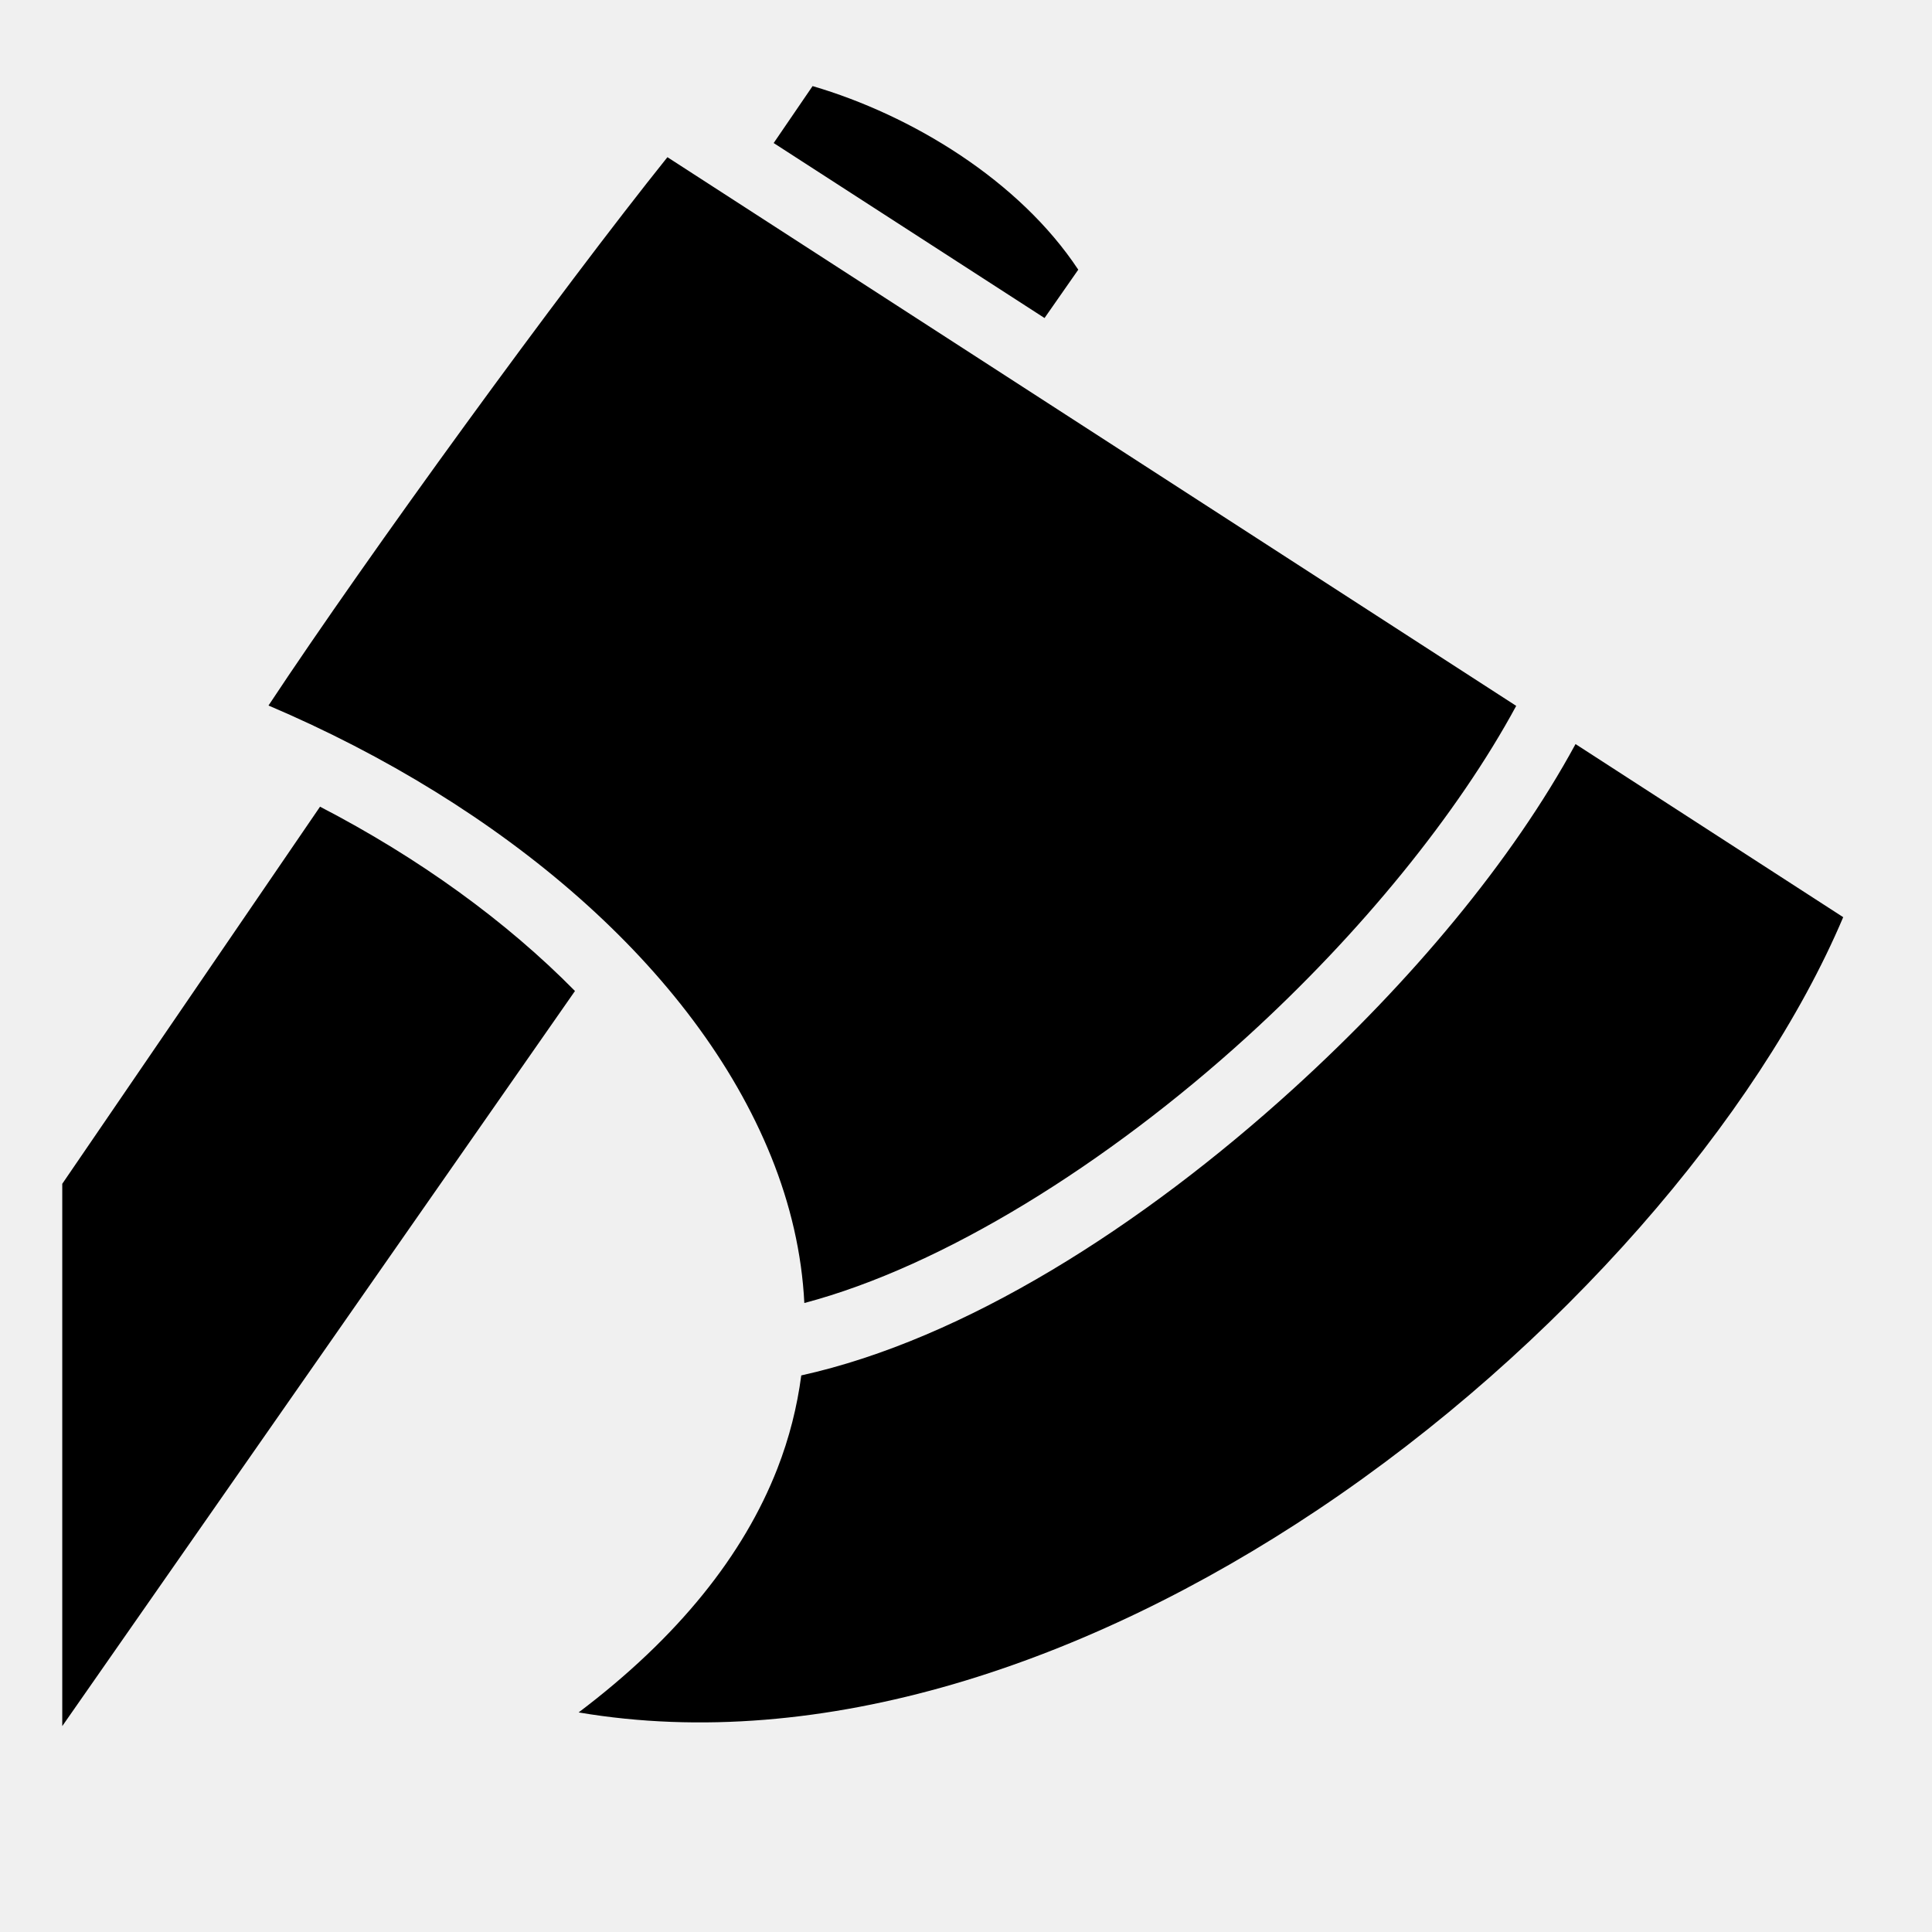
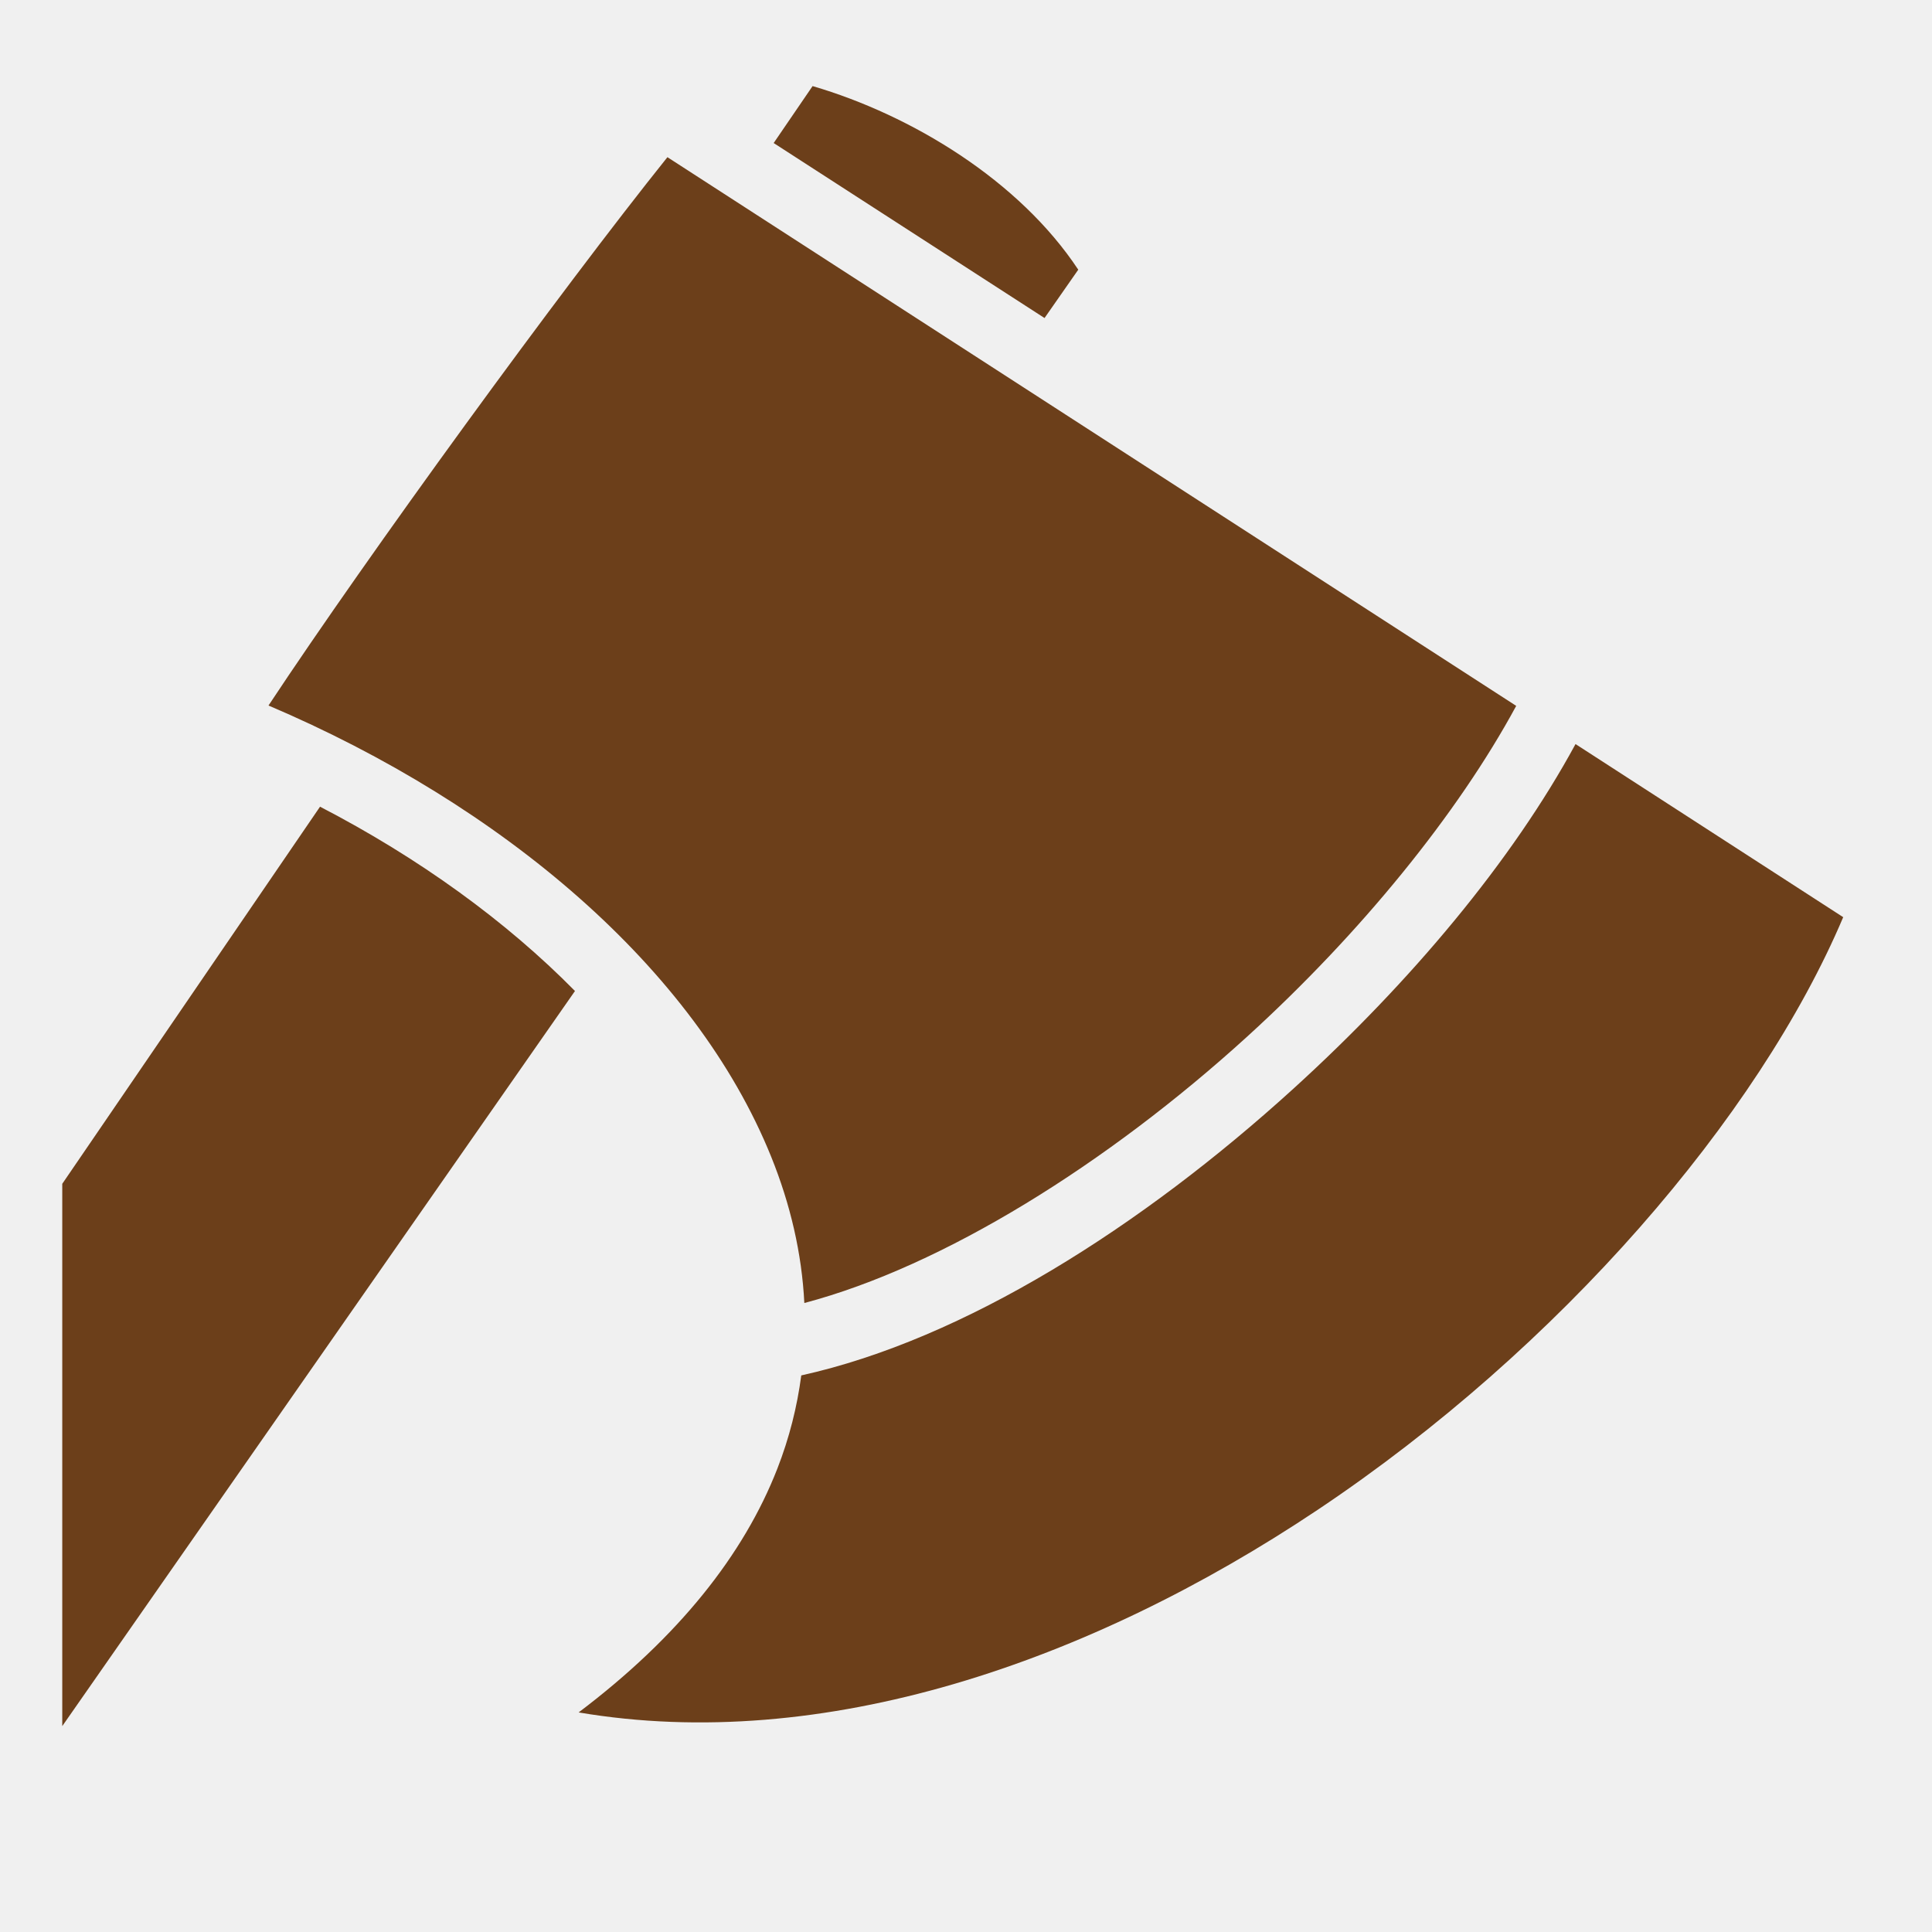
<svg xmlns="http://www.w3.org/2000/svg" viewBox="0 0 512 512">
-   <path d="M215.344 22.813L205.03 37.906l71.782 46.375 8.938-12.81c-15.62-23.633-44.153-40.97-70.406-48.657zm-38.47 18.843c-28.32 35.34-79.16 105.16-105.718 145.313 61.96 26.364 113.013 69.562 133.22 119.593 5.064 12.54 8.125 25.566 8.78 38.75 36.873-9.75 80.34-36.93 117.25-70.5 30.105-27.38 55.912-59.115 71.406-87.75L176.875 41.655zm240.657 155.53c-16.836 31.038-43.713 63.084-74.717 91.283-40.21 36.57-87.238 66.474-130.47 76.03-1.09 8.278-3.153 16.543-6.343 24.72-8.91 22.832-26.23 44.633-52.656 64.592 64.678 10.955 135.135-13.105 195.844-53.687 64.21-42.923 116.84-104.112 139.28-157.063l-70.937-45.875zM84.814 213.782L16.5 313.72v143.717l135.875-194.812c-18.23-18.513-41.412-35.295-67.563-48.844z" />
+   <path d="M0 0h512v512H0z" fill="transparent" stroke="#fff" stroke-width="0" />
+   <path d="M215.344 22.813L205.03 37.906l71.782 46.375 8.938-12.81c-15.62-23.633-44.153-40.97-70.406-48.657zm-38.47 18.843c-28.32 35.34-79.16 105.16-105.718 145.313 61.96 26.364 113.013 69.562 133.22 119.593 5.064 12.54 8.125 25.566 8.78 38.75 36.873-9.75 80.34-36.93 117.25-70.5 30.105-27.38 55.912-59.115 71.406-87.75L176.875 41.655zm240.657 155.53c-16.836 31.038-43.713 63.084-74.717 91.283-40.21 36.57-87.238 66.474-130.47 76.03-1.09 8.278-3.153 16.543-6.343 24.72-8.91 22.832-26.23 44.633-52.656 64.592 64.678 10.955 135.135-13.105 195.844-53.687 64.21-42.923 116.84-104.112 139.28-157.063l-70.937-45.875zM84.814 213.782L16.5 313.72v143.717l135.875-194.812c-18.23-18.513-41.412-35.295-67.563-48.844z" fill="#6c3f1a" />
</svg>
